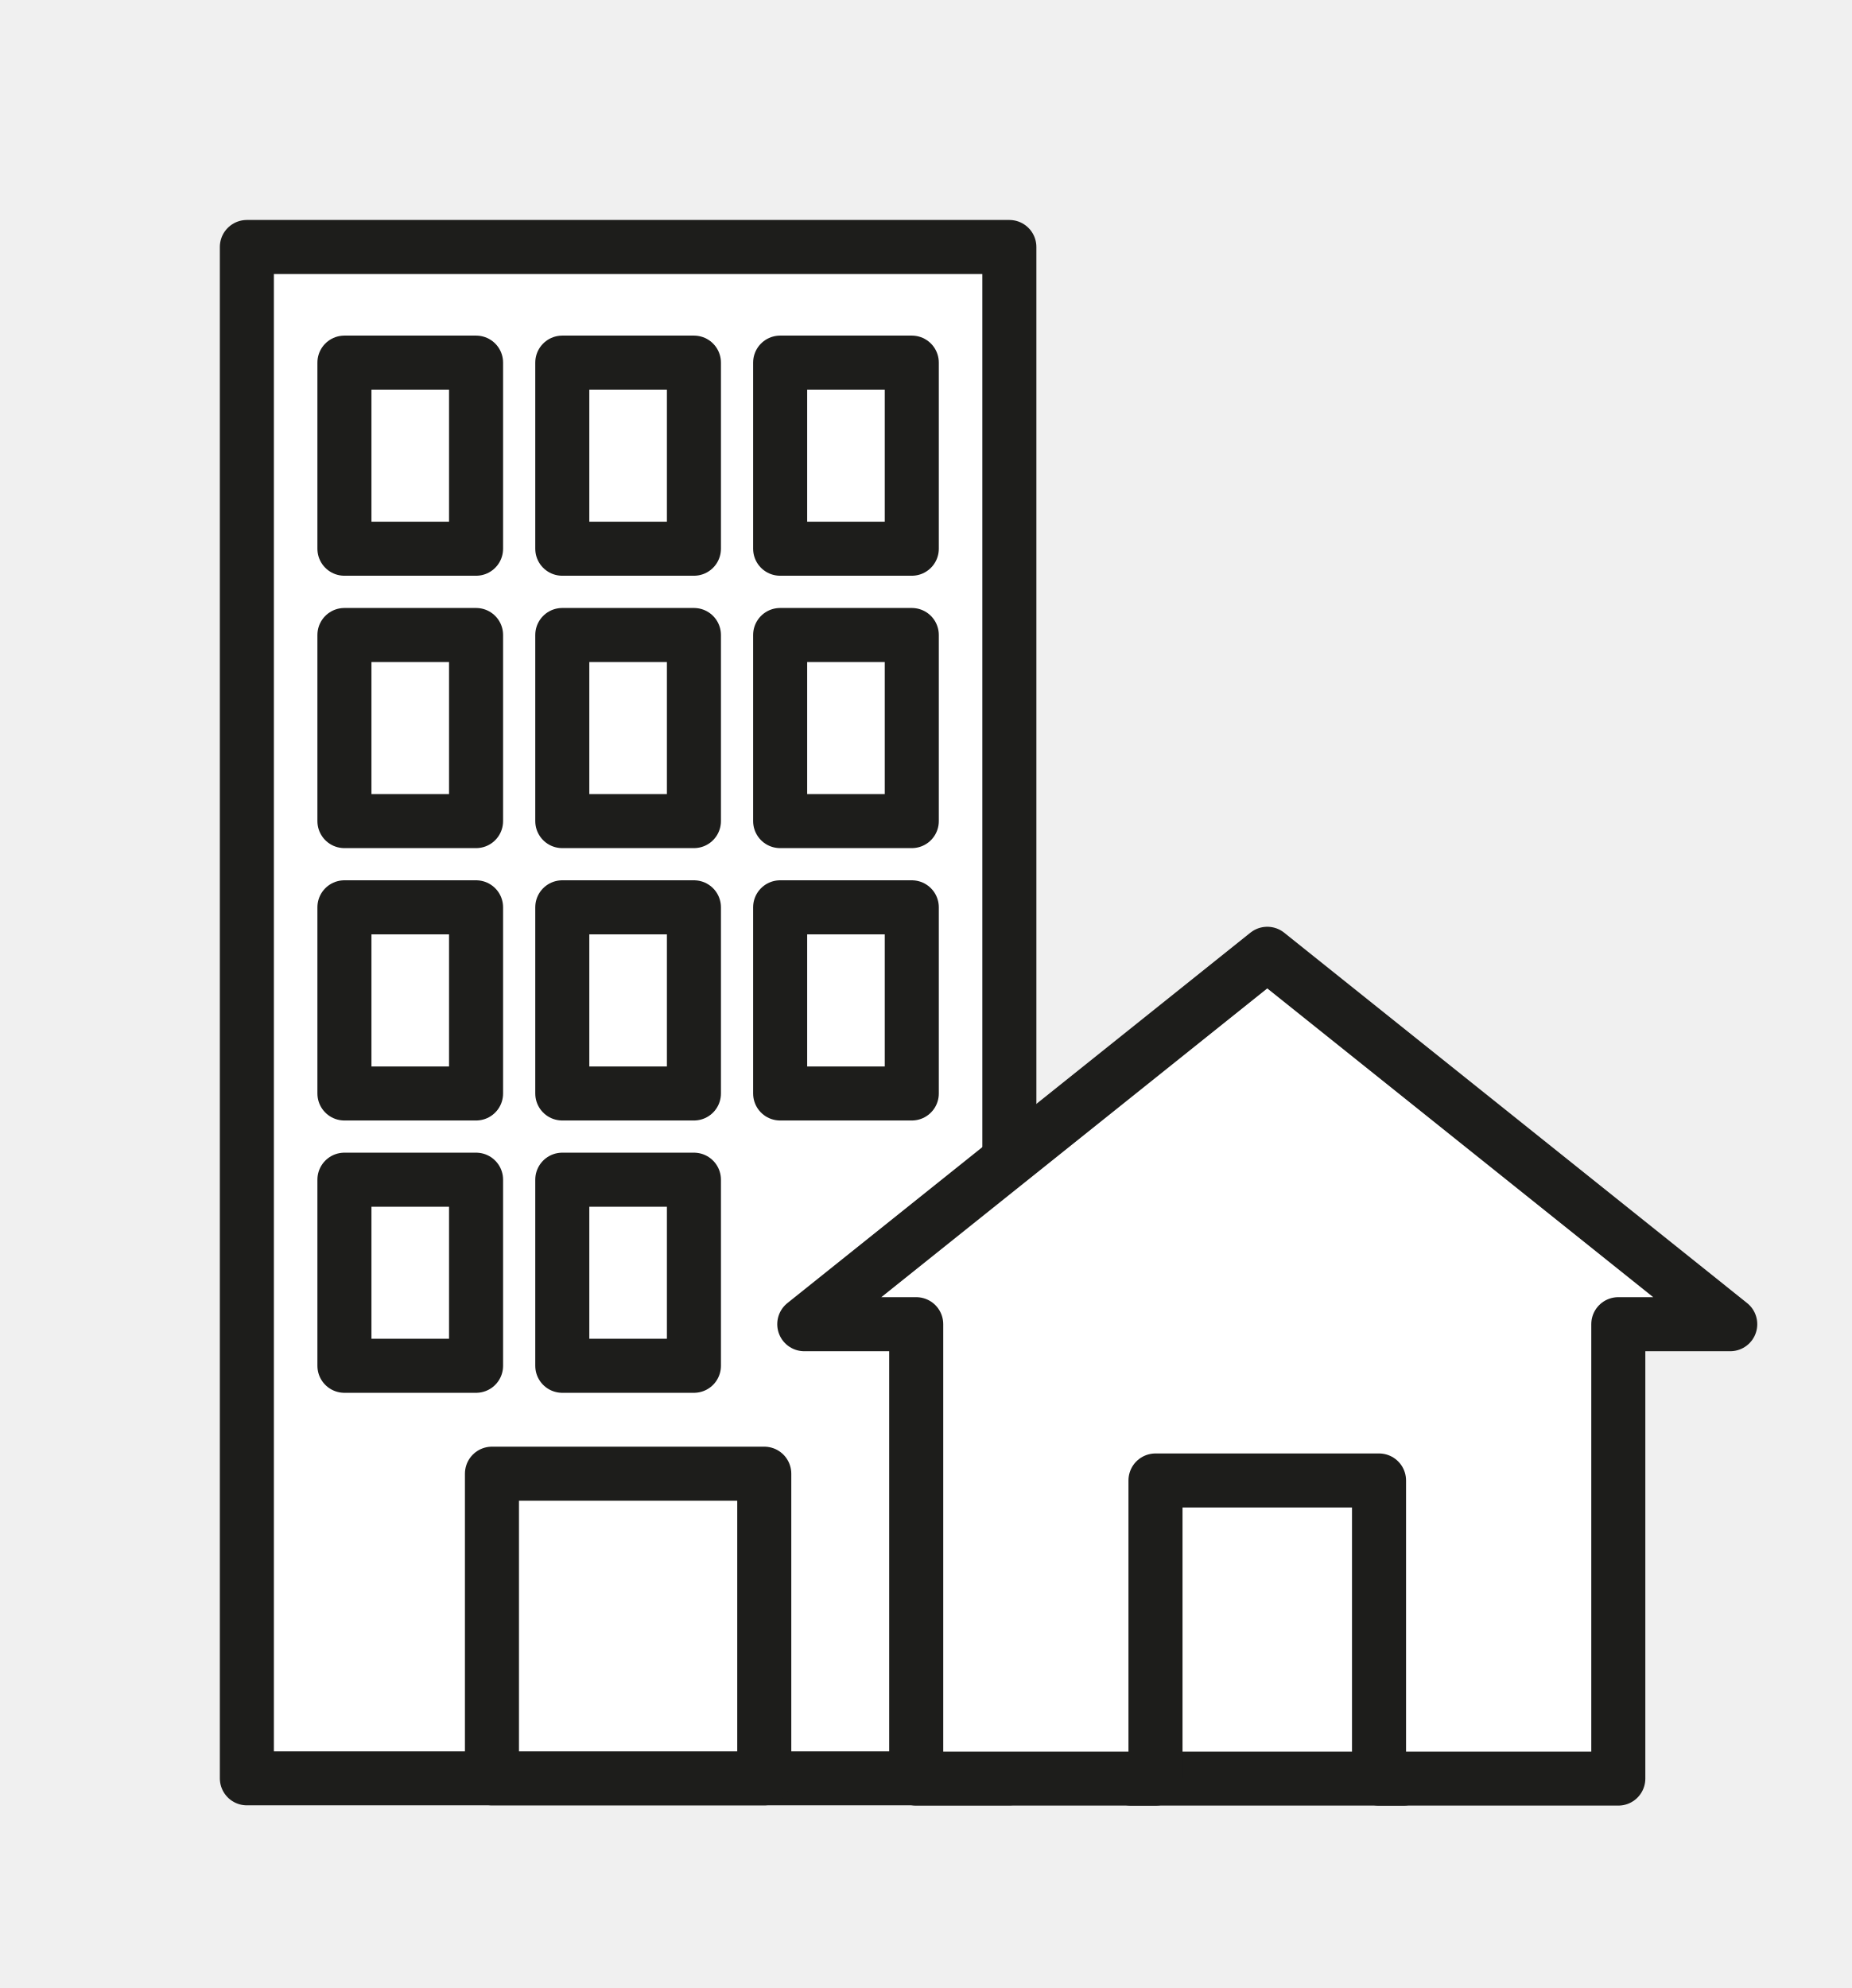
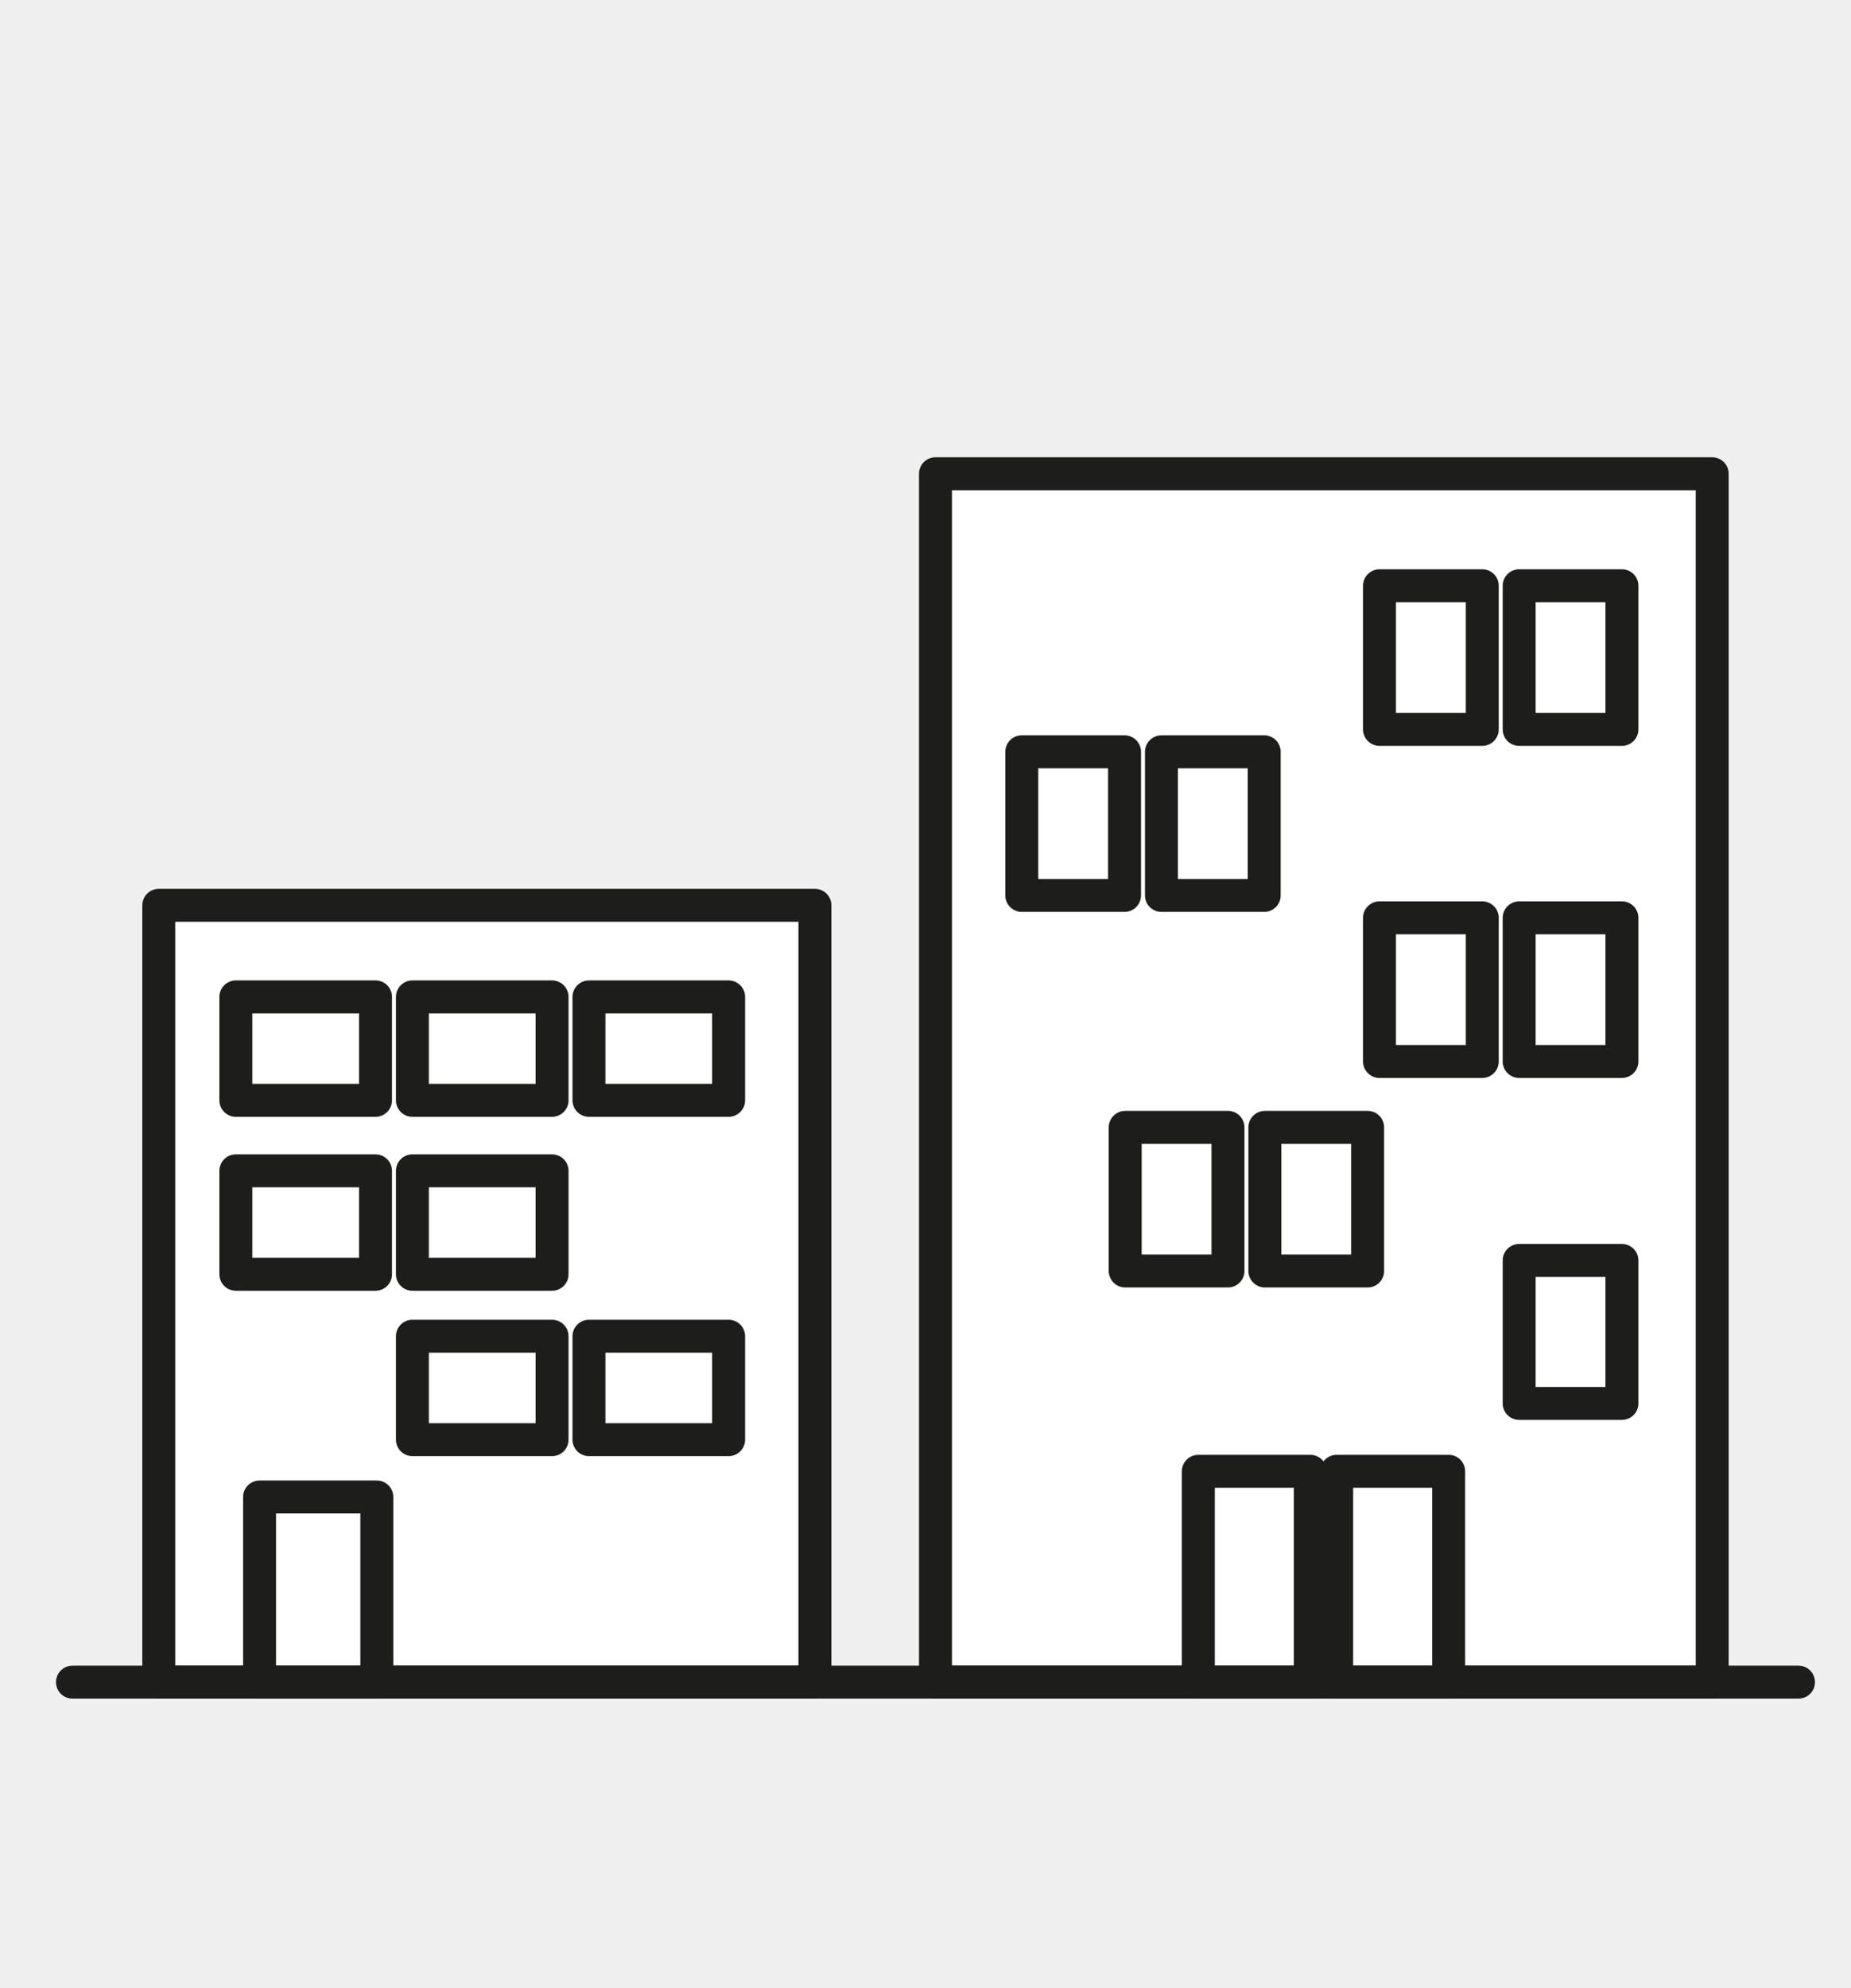
- <svg xmlns="http://www.w3.org/2000/svg" id="Calque_1" data-name="Calque 1" viewBox="0 0 280.85 301.58">
-   <defs>
-     <style>.cls-1{fill:#fff;stroke:#1d1d1b;stroke-linecap:round;stroke-linejoin:round;stroke-width:8.2px;}</style>
-   </defs>
-   <rect class="cls-1" x="37.45" y="37.47" width="115.67" height="232.3" />
-   <rect class="cls-1" x="52.25" y="96.33" width="19.97" height="28.23" />
-   <rect class="cls-1" x="85.3" y="96.33" width="19.97" height="28.23" />
-   <rect class="cls-1" x="118.35" y="96.33" width="19.97" height="28.23" />
-   <rect class="cls-1" x="52.25" y="55.01" width="19.97" height="28.23" />
-   <rect class="cls-1" x="85.3" y="55.01" width="19.97" height="28.23" />
-   <rect class="cls-1" x="118.35" y="55.01" width="19.97" height="28.23" />
-   <rect class="cls-1" x="52.25" y="137.64" width="19.97" height="28.24" />
-   <rect class="cls-1" x="85.3" y="137.64" width="19.97" height="28.24" />
-   <rect class="cls-1" x="118.35" y="137.64" width="19.97" height="28.24" />
-   <rect class="cls-1" x="52.25" y="178.96" width="19.97" height="28.23" />
-   <rect class="cls-1" x="85.3" y="178.96" width="19.97" height="28.23" />
-   <rect class="cls-1" x="74.63" y="223.56" width="41.31" height="46.21" />
-   <rect class="cls-1" x="171.59" y="221.65" width="41.31" height="48.16" />
-   <polygon class="cls-1" points="192.25 144.69 122.01 200.88 138.99 200.88 138.99 269.81 175.29 269.81 175.29 224.59 209.2 224.59 209.2 269.81 245.5 269.81 245.5 200.88 262.48 200.88 192.25 144.69" />
+ <svg xmlns="http://www.w3.org/2000/svg" version="1.1" id="Calque_1" x="0px" y="0px" viewBox="0 0 280.9 301.6" style="enable-background:new 0 0 280.9 301.6;" xml:space="preserve">
+   <style type="text/css">
+ 	.st0{fill-rule:evenodd;clip-rule:evenodd;fill:#FFFFFF;}
+ 	.st1{fill:none;stroke:#1D1D1B;stroke-width:5;stroke-linecap:round;stroke-linejoin:round;}
+ 	.st2{fill:#FFFFFF;stroke:#1D1D1B;stroke-width:5;stroke-linecap:round;stroke-linejoin:round;}
+ </style>
+   <text transform="matrix(1 0 0 1 50.1079 716.6976)" style="fill:#FFFFFF;stroke:#1D1D1B;stroke-width:8.2;stroke-linecap:round;stroke-linejoin:round; font-family:'RobotoCondensed-Regular'; font-size:79.818px;">Ville</text>
+   <g>
+     <g>
+       <rect x="142" y="71.9" class="st0" width="117.9" height="183.4" />
+       <rect x="142" y="71.9" class="st1" width="117.9" height="183.4" />
+     </g>
+     <g>
+       <rect x="24.1" y="137.4" class="st0" width="99.6" height="117.9" />
+       <rect x="24.1" y="137.4" class="st1" width="99.6" height="117.9" />
+     </g>
+     <g>
+       <rect x="181.9" y="223.3" class="st0" width="17" height="32" />
+       <rect x="181.9" y="223.3" class="st1" width="17" height="32" />
+     </g>
+     <g>
+       <rect x="202.9" y="223.3" class="st0" width="17" height="32" />
+       <rect x="202.9" y="223.3" class="st1" width="17" height="32" />
+     </g>
+     <g>
+       <rect x="155.1" y="114.1" class="st0" width="15.6" height="21.8" />
+       <rect x="155.1" y="114.1" class="st1" width="15.6" height="21.8" />
+     </g>
+     <g>
+       <rect x="176.3" y="114.1" class="st0" width="15.6" height="21.8" />
+       <rect x="176.3" y="114.1" class="st1" width="15.6" height="21.8" />
+     </g>
+     <g>
+       <rect x="209.4" y="88.9" class="st0" width="15.6" height="21.8" />
+       <rect x="209.4" y="88.9" class="st1" width="15.6" height="21.8" />
+     </g>
+     <g>
+       <rect x="230.6" y="88.9" class="st0" width="15.6" height="21.8" />
+       <rect x="230.6" y="88.9" class="st1" width="15.6" height="21.8" />
+     </g>
+     <g>
+       <rect x="209.4" y="139.3" class="st0" width="15.6" height="21.8" />
+       <rect x="209.4" y="139.3" class="st1" width="15.6" height="21.8" />
+     </g>
+     <g>
+       <rect x="230.6" y="139.3" class="st0" width="15.6" height="21.8" />
+       <rect x="230.6" y="139.3" class="st1" width="15.6" height="21.8" />
+     </g>
+     <g>
+       <rect x="230.6" y="191.3" class="st0" width="15.6" height="21.7" />
+       <rect x="230.6" y="191.3" class="st1" width="15.6" height="21.7" />
+     </g>
+     <g>
+       <rect x="170.8" y="171.1" class="st0" width="15.6" height="21.8" />
+       <rect x="170.8" y="171.1" class="st1" width="15.6" height="21.8" />
+     </g>
+     <g>
+       <rect x="192" y="171.1" class="st0" width="15.6" height="21.8" />
+       <rect x="192" y="171.1" class="st1" width="15.6" height="21.8" />
+     </g>
+     <g>
+       <rect x="35.8" y="151.3" class="st0" width="21.2" height="15.7" />
+       <rect x="35.8" y="151.3" class="st1" width="21.2" height="15.7" />
+     </g>
+     <g>
+       <rect x="62.6" y="151.3" class="st0" width="21.2" height="15.7" />
+       <rect x="62.6" y="151.3" class="st1" width="21.2" height="15.7" />
+     </g>
+     <g>
+       <rect x="89.4" y="151.3" class="st0" width="21.2" height="15.7" />
+       <rect x="89.4" y="151.3" class="st1" width="21.2" height="15.7" />
+     </g>
+     <g>
+       <rect x="62.6" y="202.8" class="st0" width="21.2" height="15.7" />
+       <rect x="62.6" y="202.8" class="st1" width="21.2" height="15.7" />
+     </g>
+     <g>
+       <rect x="89.4" y="202.8" class="st0" width="21.2" height="15.7" />
+       <rect x="89.4" y="202.8" class="st1" width="21.2" height="15.7" />
+     </g>
+     <g>
+       <rect x="35.8" y="177.7" class="st0" width="21.2" height="15.7" />
+       <rect x="35.8" y="177.7" class="st1" width="21.2" height="15.7" />
+     </g>
+     <g>
+       <rect x="62.6" y="177.7" class="st0" width="21.2" height="15.7" />
+       <rect x="62.6" y="177.7" class="st1" width="21.2" height="15.7" />
+     </g>
+     <g>
+       <rect x="39.4" y="227.2" class="st0" width="17.8" height="28.1" />
+       <rect x="39.4" y="227.2" class="st1" width="17.8" height="28.1" />
+     </g>
+     <line class="st2" x1="11" y1="255.3" x2="273" y2="255.3" />
+   </g>
</svg>
